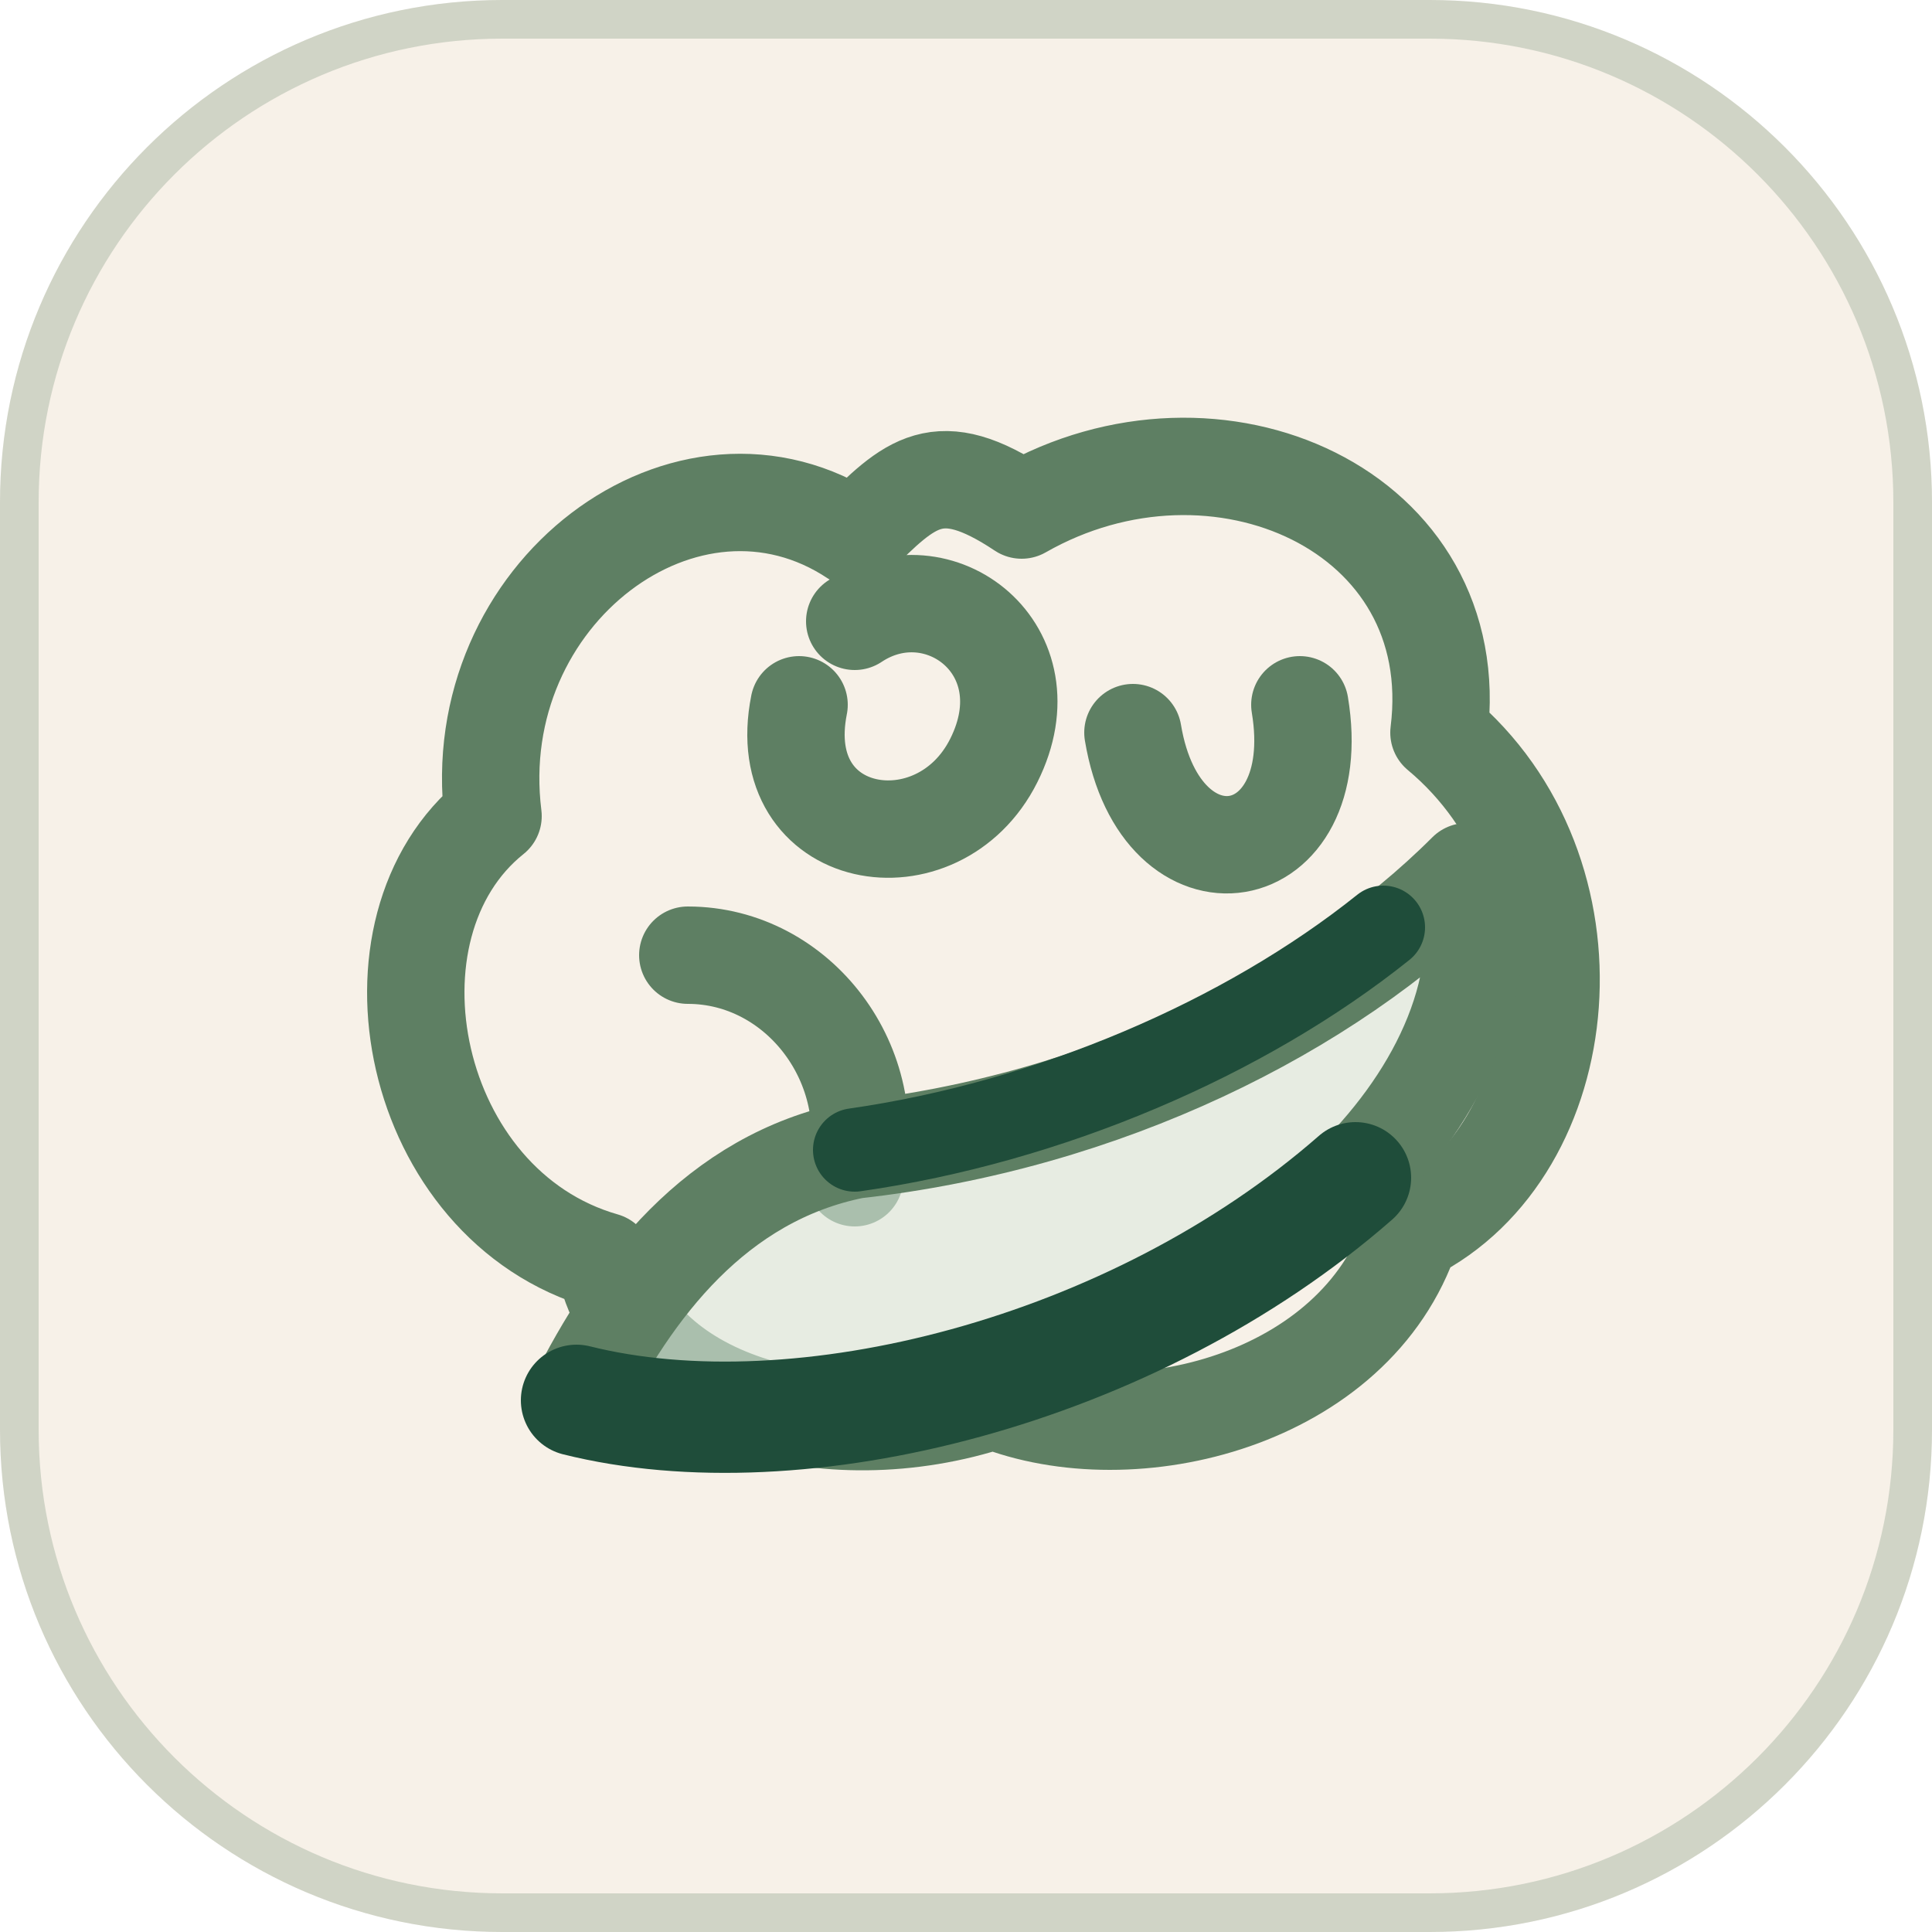
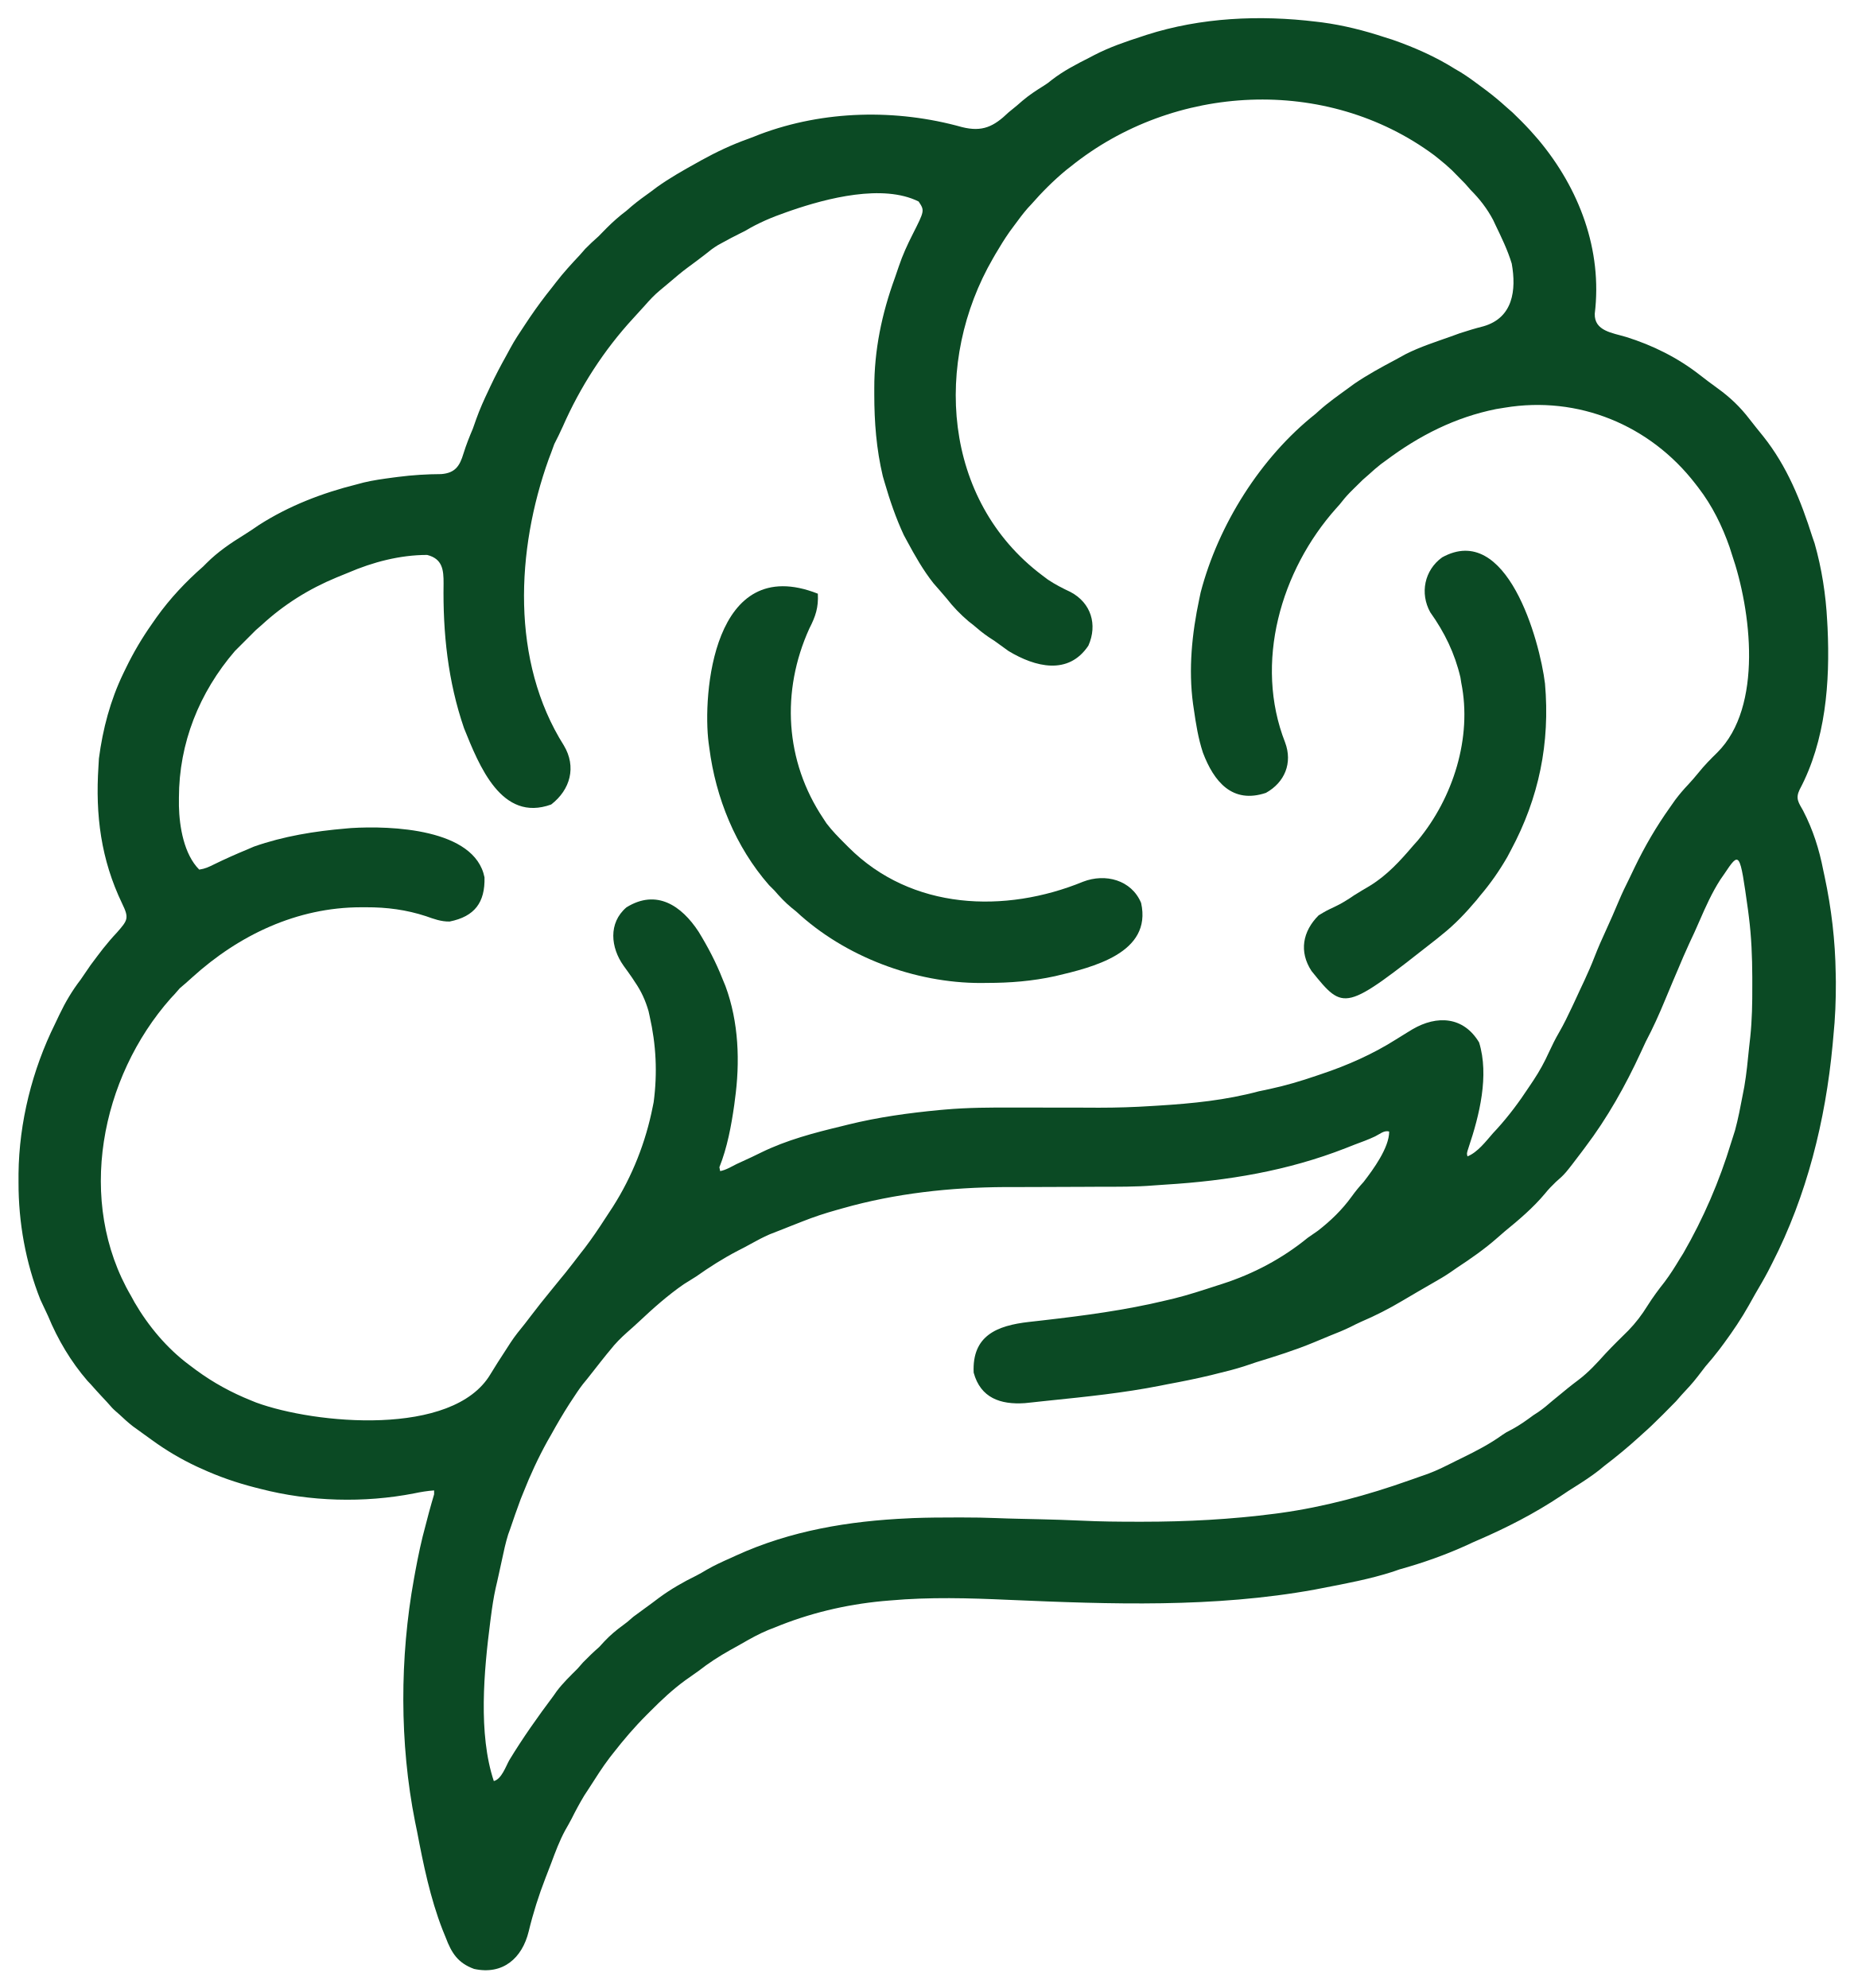
- <svg xmlns="http://www.w3.org/2000/svg" viewBox="0 0 100 100" fill="none">
-   <rect width="100" height="100" rx="26" fill="#F7F1E8" />
-   <rect x="1" y="1" width="98" height="98" rx="25" stroke="#5E7F63" stroke-width="2" stroke-opacity="0.25" />
-   <g transform="translate(14, 12) scale(0.72)" stroke="#5E7F63" stroke-width="7" stroke-linecap="round" stroke-linejoin="round" fill="none">
-     <path d="M42 22 C30 14, 14 26, 16 42 C6 50, 10 70, 24 74 C26 84, 40 88, 52 84 C62 88, 78 84, 82 72 C94 66, 96 46, 84 36 C86 20, 68 12, 54 20 C48 16, 46 18, 42 22 Z" />
-     <path d="M38 34 C36 44, 48 46, 52 38 C56 30, 48 24, 42 28" />
-     <path d="M62 36 C64 48, 76 46, 74 34" />
-     <path d="M30 52 C38 52, 44 60, 42 68" />
-     <path d="M22 84 C38 88, 62 82, 78 68 C84 62, 88 54, 86 46 C76 56, 60 64, 42 66 C32 68, 26 76, 22 84 Z" fill="#DCE9DD" fill-opacity="0.6" />
-     <path d="M22 84 C38 88, 62 82, 78 68" stroke="#1F4D3A" stroke-width="8" />
-     <path d="M42 66 C56 64, 70 58, 80 50" stroke="#1F4D3A" stroke-width="6" />
+ <svg xmlns="http://www.w3.org/2000/svg" viewBox="36 157 2391 2565" role="img" aria-label="Mente en Línea">
+   <g fill="#0B4A24" fill-rule="evenodd">
+     <path d="M0 0 C2.5 0.3 4.9 0.6 7.5 0.9 C35 4.6 61.6 11.3 88 20 C91.5 21.1 95.1 22.2 98.7 23.4 C126.5 33.1 154.1 45.3 179 61 C181.4 62.4 183.8 63.8 186.2 65.2 C195.6 71 204.2 77.4 213 84 C215.2 85.6 217.3 87.2 219.6 88.9 C228.4 95.6 236.8 102.5 245 110 C247.6 112.3 250.3 114.6 253 117 C256.5 120.5 260.1 123.9 263.6 127.4 C265.4 129.2 267.2 131 269 132.9 C273.1 137.1 277.1 141.5 281 146 C282.9 148.1 284.7 150.2 286.6 152.4 C339.3 215.4 369.2 294.6 359.2 376.7 C358.4 399.2 382.3 401.5 399.4 406.7 C433.9 417.4 466.6 433.7 495 456 C502.3 461.7 509.6 467.2 517.1 472.6 C533.5 484.4 546.7 496.9 559 513 C564.7 520.3 570.5 527.6 576.4 534.8 C607.4 573.7 625.1 618.1 640 665 C640.9 667.7 641.8 670.4 642.8 673.1 C652 705.4 657.3 739.5 659 773 C659.1 774.5 659.1 774.5 659.5 781.9 C662.8 852.4 657.1 927.6 623.4 990.9 C617.9 1002.4 622.1 1007.5 628 1018 C640.8 1042.8 648.7 1067.7 654 1095 C654.6 1097.6 655.1 1100.2 655.7 1102.9 C664.5 1144.3 669.4 1185.6 670 1228 C670.1 1231.6 670.1 1235.2 670.2 1239 C670.3 1262.5 669.4 1285.6 667 1309 C666.7 1312.7 666.3 1316.4 666 1320.2 C656.8 1417.7 632.8 1514.6 588 1602 C586.3 1605.3 584.6 1608.6 582.9 1612 C577.7 1621.9 572 1631.6 566.3 1641.3 C563.5 1646.2 560.7 1651.1 558 1656.1 C548.4 1673.2 537.6 1689.2 526 1705 C524 1707.7 522 1710.4 519.9 1713.2 C514.2 1720.7 508.2 1727.9 502 1735 C498.6 1739.3 495.3 1743.6 492 1748 C485.5 1756.5 478.3 1764.2 471 1772 C468.7 1774.6 466.4 1777.3 464 1780 C458.4 1785.7 452.7 1791.4 447.1 1797.1 C446.3 1797.8 446.3 1797.8 442.4 1801.7 C435.8 1808.3 429.1 1814.8 422 1821 C420.2 1822.7 418.4 1824.3 416.5 1826 C402.2 1839 387.4 1851.3 372 1863 C369.5 1865 367 1867.1 364.4 1869.2 C354.8 1876.7 344.7 1883.3 334.4 1889.8 C328.1 1893.7 321.9 1897.7 315.8 1901.9 C281.8 1924.6 245 1943.5 207.5 1959.6 C203.5 1961.3 199.5 1963.1 195.6 1965 C167 1978.1 137.3 1988.6 107 1997 C104.3 1997.9 101.5 1998.9 98.7 1999.9 C69.1 2009.4 38.5 2015.1 8 2021 C6.4 2021.3 6.4 2021.3 -1.8 2022.9 C-131.9 2046.6 -265.2 2041.9 -396.7 2036.2 C-448 2033.9 -498.7 2032.4 -550 2037 C-553.1 2037.3 -556.2 2037.5 -559.5 2037.8 C-607.7 2042.4 -654.2 2053.5 -699 2072 C-701.6 2073 -704.3 2074.1 -707 2075.1 C-719.1 2080.1 -730.3 2086.4 -741.6 2092.9 C-746.4 2095.7 -751.3 2098.3 -756.1 2101 C-770.5 2109.1 -784 2117.8 -797 2128 C-802.7 2132 -808.3 2136 -814 2140 C-830.3 2151.9 -844.7 2165.4 -858.9 2179.7 C-860.6 2181.4 -862.4 2183.2 -864.2 2185 C-879.6 2200.4 -893.6 2216.8 -907 2234 C-908.5 2236 -910.1 2237.9 -911.7 2240 C-921.2 2252.5 -929.5 2265.8 -938 2279 C-940.1 2282.2 -942.2 2285.5 -944.4 2288.8 C-950.3 2298.6 -955.6 2308.5 -960.7 2318.7 C-963.3 2323.7 -966.1 2328.6 -968.9 2333.5 C-976.3 2347.1 -981.6 2361.5 -987 2376 C-989.5 2382.4 -992 2388.8 -994.4 2395.2 C-1003.2 2417.9 -1010.3 2440.4 -1016 2464 C-1024.4 2498.5 -1049.3 2520.5 -1086.4 2512.4 C-1107.4 2504.8 -1115.5 2491.8 -1123 2472 C-1124.4 2468.5 -1125.8 2465 -1127.3 2461.4 C-1143 2420.9 -1151.9 2377.6 -1160 2335 C-1160.9 2330.8 -1161.7 2326.6 -1162.6 2322.4 C-1182.7 2221.1 -1182.4 2110.5 -1164 2009 C-1163.4 2005.7 -1162.8 2002.5 -1162.2 1999.1 C-1158.5 1979.2 -1154.4 1959.5 -1149 1940 C-1147.6 1934.6 -1146.2 1929.3 -1144.8 1923.9 C-1142.6 1915.9 -1140.4 1908 -1138 1900 C-1138 1898.3 -1138 1896.7 -1138 1895 C-1146.8 1895.6 -1155.1 1897 -1163.7 1898.8 C-1228.2 1911.4 -1298.3 1909.5 -1362 1893 C-1364.5 1892.4 -1366.9 1891.8 -1369.5 1891.1 C-1393.2 1885 -1415.7 1877.2 -1438 1867 C-1439 1866.5 -1439 1866.5 -1444.2 1864.2 C-1464.8 1854.5 -1483.6 1843.4 -1502 1830 C-1505.1 1827.8 -1508.1 1825.6 -1511.3 1823.3 C-1514.2 1821.2 -1517 1819.1 -1520 1817 C-1522.1 1815.5 -1524.2 1813.9 -1526.4 1812.4 C-1532.6 1807.6 -1538.3 1802.4 -1544 1797 C-1545.6 1795.6 -1547.2 1794.2 -1548.8 1792.8 C-1553 1789 -1553 1789 -1560 1781 C-1562.3 1778.5 -1564.6 1776 -1567 1773.5 C-1571.8 1768.4 -1576.4 1763.2 -1581 1758 C-1581.7 1757.3 -1581.7 1757.3 -1585.1 1753.7 C-1606.6 1728.8 -1623.5 1700.3 -1636 1670 C-1639.3 1663 -1642.6 1655.9 -1645.9 1648.9 C-1664.9 1601.1 -1674.2 1549.2 -1674.1 1497.9 C-1674.1 1494.1 -1674.1 1490.2 -1674.1 1486.3 C-1673.4 1420.1 -1656.4 1352.3 -1627 1293 C-1625.1 1289.1 -1623.3 1285.1 -1621.4 1281.2 C-1613.6 1264.9 -1605 1250.3 -1594 1236 C-1589.7 1229.7 -1585.3 1223.3 -1581 1217 C-1578 1213 -1575 1209 -1572 1205 C-1569.7 1202 -1567.5 1199.1 -1565.1 1196 C-1559.3 1188.7 -1553.4 1181.8 -1547 1175 C-1533.3 1159.3 -1531.2 1156.8 -1540.4 1137.9 C-1567.8 1080.9 -1575.1 1023.7 -1571 961 C-1570.8 957.6 -1570.6 954.1 -1570.4 950.6 C-1565.4 912.4 -1555.7 875.7 -1539 841 C-1537.9 838.6 -1536.7 836.3 -1535.5 833.8 C-1525.8 813.8 -1514.8 795.2 -1502 777 C-1500 774.2 -1498 771.3 -1496 768.4 C-1478.7 744.2 -1458.3 722.5 -1436 703 C-1435.3 702.3 -1435.3 702.3 -1431.5 698.5 C-1417 684 -1400.4 672.7 -1383 662 C-1376.5 657.9 -1370.3 653.8 -1364 649.4 C-1325.3 624.6 -1282.4 608.1 -1238 597 C-1235 596.2 -1232 595.4 -1229 594.6 C-1216.5 591.6 -1204 589.9 -1191.3 588.2 C-1189 587.9 -1186.7 587.6 -1184.3 587.3 C-1165.6 584.9 -1147.6 583.8 -1128.8 583.7 C-1110.8 582.3 -1104.9 573.2 -1100.1 557.1 C-1096.7 546.1 -1092.5 535.6 -1088 525 C-1086.5 520.9 -1085.1 516.9 -1083.7 512.8 C-1079.2 500.2 -1073.8 488.1 -1068 476 C-1067.1 474.1 -1066.2 472.1 -1065.3 470.2 C-1059 456.8 -1052.2 443.9 -1045 431 C-1044.2 429.4 -1044.2 429.4 -1039.9 421.6 C-1034.2 411 -1027.6 401.1 -1020.9 391.1 C-1018.7 387.8 -1016.5 384.6 -1014.3 381.2 C-1005.3 368 -996 355.4 -986 343 C-985.2 341.9 -985.2 341.9 -980.9 336.4 C-971.3 323.9 -960.8 312.5 -950 301 C-947.7 298.4 -945.4 295.7 -943 293 C-937.5 287.4 -931.9 282.2 -926 277 C-922.4 273.4 -918.9 269.8 -915.4 266.2 C-907.3 258.1 -899.2 250.9 -890 244 C-887.8 242.1 -885.5 240.1 -883.2 238.1 C-875.1 231.3 -866.7 225.2 -858 219 C-855.6 217.2 -853.2 215.4 -850.7 213.5 C-834.2 201.7 -816.7 191.8 -799 182 C-797.2 181 -795.3 180 -793.5 178.9 C-773.9 168.1 -754.3 158.8 -733.3 151.3 C-728.1 149.4 -722.9 147.4 -717.8 145.3 C-635.1 114.2 -541.7 112.3 -457 136 C-430.8 142.5 -416.2 135.5 -397 117 C-393.4 114 -389.7 111 -386 108 C-384.9 107 -384.9 107 -379.2 102.1 C-370.4 94.6 -361 88.5 -351.2 82.4 C-346 79 -346 79 -341.6 75.4 C-326.4 63.5 -309.2 54.7 -292 46 C-290.2 45 -288.4 44.1 -286.5 43.1 C-266.8 32.9 -246.1 25.8 -225 19 C-223 18.4 -221.1 17.7 -219 17 C-148.8 -5.5 -72.9 -8.9 0 0 Z M-317 187 C-318.8 188.4 -320.5 189.8 -322.4 191.2 C-338.8 204.7 -354 220 -368 236 C-368.7 236.7 -368.7 236.7 -372.2 240.5 C-378.2 247.4 -383.6 254.6 -389 262 C-390.1 263.4 -390.1 263.4 -395.5 270.8 C-402.2 280.3 -408.1 290 -414 300 C-415 301.8 -416.1 303.5 -417.1 305.4 C-494.1 438.3 -482.3 617.2 -354 714 C-351.5 715.9 -348.9 717.8 -346.3 719.8 C-336.9 726.1 -327.3 731 -317.1 735.8 C-290.5 749.8 -282 778 -294 805 C-319.7 843.6 -362.5 832.8 -397 812 C-403 807.7 -409 803.4 -415 799 C-417.6 797.3 -420.2 795.6 -422.8 793.9 C-430 789 -436.4 783.7 -443 778 C-444.8 776.6 -446.5 775.2 -448.4 773.8 C-459 764.8 -468.5 755 -477 744 C-482.6 737.5 -488.1 731 -493.8 724.6 C-507.2 707.7 -517.8 688.9 -528 670 C-529.4 667.5 -530.7 665 -532.1 662.4 C-542.4 640.3 -550.2 617.4 -557 594 C-557.7 591.5 -558.5 589 -559.2 586.4 C-567.5 551.5 -570.2 516.6 -570.2 480.8 C-570.2 478.3 -570.2 475.7 -570.2 473.1 C-570.3 423.7 -560.5 376.7 -543.6 330.4 C-541.9 325.4 -540.2 320.5 -538.5 315.5 C-533.7 301.2 -527.6 287.9 -520.8 274.5 C-505.2 243.7 -505.2 243.7 -513 232 C-559.1 209 -631.4 227.8 -677.3 243.6 C-679.4 244.3 -681.4 245 -683.6 245.8 C-702.3 252.3 -719.9 259.7 -737 270 C-739.4 271.2 -741.7 272.4 -744.2 273.6 C-751.5 277.2 -758.7 281 -765.9 285 C-767.9 286.1 -770 287.3 -772.1 288.4 C-777.9 291.9 -782.8 295.7 -788 300 C-795.6 305.8 -803.1 311.6 -810.9 317.2 C-818.9 323.1 -826.4 329.5 -834 336 C-838.3 339.7 -842.6 343.3 -846.9 346.8 C-854 352.7 -860 359.1 -866 366 C-871 371.6 -876 377.1 -881.1 382.6 C-918.9 423.6 -949.6 471.3 -972 522.3 C-975.4 530 -979.2 537.5 -983 545 C-984.3 548.6 -985.6 552.3 -987 556 C-988.1 558.8 -989.1 561.5 -990.2 564.4 C-1032.2 681.4 -1039.3 825.1 -970.6 933.9 C-954.2 961.4 -962.2 990.9 -987 1010 C-1051.1 1033.3 -1079.9 959.9 -1099.4 911.6 C-1120.2 851.1 -1126.8 788.6 -1125.8 724.9 C-1125.7 707.2 -1127.2 693 -1147 688 C-1182 688 -1217 697.2 -1249 711 C-1253.9 713 -1258.8 715 -1263.7 717 C-1299.5 731.8 -1331.5 751.8 -1360 778 C-1362.6 780.3 -1365.3 782.6 -1368 785 C-1372.7 789.6 -1377.4 794.3 -1382 799 C-1386.3 803.3 -1390.7 807.7 -1395 812 C-1441 865.5 -1467.1 930.8 -1467.2 1001.3 C-1467.2 1004.8 -1467.2 1008.3 -1467.2 1011.9 C-1466.6 1038.7 -1460.7 1074.3 -1441 1094 C-1433.4 1092.9 -1428.6 1090.6 -1421.8 1087.2 C-1407.7 1080.3 -1393.5 1074 -1379 1068 C-1376.2 1066.8 -1373.3 1065.6 -1370.4 1064.3 C-1332.3 1050.9 -1292.1 1044.4 -1252 1041 C-1249.7 1040.8 -1247.5 1040.6 -1245.2 1040.4 C-1193.9 1037.2 -1085.6 1041 -1073 1104 C-1072.2 1136.3 -1085.6 1154.5 -1118 1161 C-1129 1161.2 -1138.3 1157.7 -1148.5 1154.1 C-1173.8 1145.8 -1199.1 1142.5 -1225.6 1142.6 C-1227.9 1142.6 -1230.2 1142.6 -1232.5 1142.6 C-1314.8 1142.7 -1389.8 1178.4 -1450 1233 C-1455.3 1237.8 -1460.5 1242.5 -1466 1247 C-1468.3 1249.6 -1470.6 1252.3 -1473 1255 C-1474.5 1256.6 -1476.1 1258.3 -1477.6 1259.9 C-1568.4 1362.4 -1600.1 1522.3 -1529 1644 C-1527.5 1646.8 -1526 1649.5 -1524.4 1652.4 C-1506.6 1683 -1482.5 1711.8 -1454 1733 C-1451 1735.3 -1447.9 1737.6 -1444.8 1739.9 C-1422.7 1756.1 -1399.4 1768.8 -1374 1779 C-1371.9 1779.8 -1369.8 1780.7 -1367.6 1781.6 C-1291.9 1809.4 -1114 1826.4 -1065.5 1745.3 C-1059.4 1735.2 -1053 1725.2 -1046.5 1715.3 C-1044.1 1711.6 -1041.7 1708 -1039.4 1704.3 C-1033.8 1695.7 -1027.3 1687.8 -1020.9 1679.9 C-1018.1 1676.4 -1015.4 1672.8 -1012.7 1669.2 C-1004.7 1658.6 -996.4 1648.3 -988 1638 C-983.7 1632.7 -979.3 1627.3 -975 1622 C-972.9 1619.4 -970.7 1616.8 -968.5 1614.1 C-961.9 1605.8 -955.4 1597.4 -949 1589 C-947.3 1586.9 -945.7 1584.7 -943.9 1582.5 C-934.5 1570.1 -925.7 1557.2 -917.3 1544.1 C-914 1539 -910.7 1534 -907.4 1529 C-882.4 1489.8 -865 1445.6 -856 1400 C-855.6 1398 -855.2 1396.1 -854.8 1394.1 C-849.8 1356.3 -851.6 1320 -860 1283 C-860.5 1280.9 -860.9 1278.8 -861.4 1276.6 C-865.4 1262.8 -870.8 1250.9 -879 1239 C-880.2 1237.1 -881.5 1235.2 -882.8 1233.2 C-886.3 1228.1 -890 1223 -893.7 1217.9 C-910.1 1194.8 -913.7 1163 -889.9 1142.7 C-851.1 1118.6 -818.8 1140.5 -796.8 1174.2 C-784.9 1193.6 -774.3 1213.8 -766 1235 C-764.8 1238.1 -763.5 1241.1 -762.2 1244.2 C-745 1290.7 -743.2 1342.3 -750 1391 C-750.3 1393.1 -750.6 1395.3 -750.8 1397.4 C-754.6 1424.3 -759.9 1452.8 -770 1478 C-769.7 1479.7 -769.3 1481.3 -769 1483 C-761.3 1481.5 -755 1477.5 -748 1474 C-741.4 1470.9 -734.9 1467.9 -728.3 1464.9 C-724.2 1463 -720.1 1461 -716.1 1459 C-683.3 1442.9 -647.4 1433.5 -612 1425 C-609.5 1424.4 -607 1423.7 -604.4 1423.1 C-565.2 1413.4 -525.9 1408 -485.8 1404.2 C-483.6 1404 -481.3 1403.8 -479 1403.6 C-449.5 1401 -420.2 1400.9 -390.6 1401 C-384.6 1401 -378.6 1401 -372.6 1401 C-357.9 1401 -343.2 1401.1 -328.5 1401.1 C-320.2 1401.1 -311.9 1401.1 -303.7 1401.1 C-295.9 1401.2 -288.2 1401.2 -280.4 1401.2 C-257.5 1401.2 -234.8 1400.5 -212 1399 C-209.3 1398.8 -206.6 1398.7 -203.8 1398.5 C-159.7 1395.8 -116.8 1391.5 -74 1380 C-69.4 1379 -64.8 1378 -60.2 1377.1 C-39.7 1372.7 -19.8 1366.8 0 1360 C2.1 1359.3 4.1 1358.6 6.2 1357.9 C39.9 1346.7 73.1 1332 103 1313 C107.7 1310.1 112.5 1307.2 117.2 1304.2 C119.5 1302.9 121.8 1301.5 124.1 1300 C155.6 1281.6 189.9 1283.4 210 1317 C223.2 1359.7 210.4 1411.1 196.5 1452.4 C194 1460 194 1460 195 1464 C208.1 1458.8 218.9 1444.4 228 1434 C229.7 1432.1 231.4 1430.3 233.2 1428.4 C248.4 1411.6 261.6 1393.9 274 1375 C276 1372 278 1369 280.1 1365.9 C287.9 1354.1 294.4 1342.3 300.2 1329.4 C304.2 1320.8 308.3 1312.4 313.1 1304.2 C319.4 1293.3 324.7 1282.3 330 1271 C331.1 1268.7 332.1 1266.5 333.2 1264.2 C335.4 1259.4 337.6 1254.7 339.8 1249.9 C341.8 1245.5 343.9 1241.1 346 1236.7 C350.5 1226.9 354.8 1217.2 358.7 1207.1 C363.3 1195.3 368.3 1183.8 373.7 1172.2 C379.3 1159.9 384.8 1147.5 390 1135 C394.3 1124.8 399 1114.9 404 1105 C406.3 1100.3 408.5 1095.5 410.8 1090.8 C423.9 1063.7 438.6 1038.5 456 1014 C458.2 1010.8 460.5 1007.6 462.8 1004.3 C468.2 997.1 473.8 990.5 480 984 C484.5 979.1 488.8 974.2 493 969 C500.5 959.6 508.8 951.2 517.4 942.8 C576.5 883.8 561 759.4 536 687 C535.1 684 534.1 681 533.1 677.9 C523.5 650.5 510.7 624.4 492.9 601.3 C491.6 599.6 490.3 597.8 488.9 596.1 C430.4 520.4 337.9 482.2 243 498 C239.3 498.6 235.7 499.2 231.9 499.8 C179.2 510.4 132.9 533.9 90 566 C87.8 567.6 85.7 569.2 83.4 570.8 C78 575 73 579.4 68 584 C65.4 586.3 62.7 588.6 60 591 C56.3 594.6 52.6 598.2 49 601.8 C47.1 603.7 45.2 605.5 43.3 607.5 C38.5 612.4 34.2 617.6 30 623 C29.3 623.8 29.3 623.8 25.7 627.8 C-46 708.1 -80.4 827.5 -40.3 929.8 C-30.3 956.4 -40.7 981.5 -65 995 C-108.4 1009.5 -132.1 980.5 -146.3 943 C-152.3 924.7 -155.3 906 -158 887 C-158.3 884.8 -158.7 882.6 -159 880.3 C-165.1 835.3 -160.4 789.2 -151 745 C-150.4 742.2 -149.8 739.3 -149.2 736.4 C-126.4 649.1 -71.9 562.2 -1 506 C0.6 504.5 2.2 503.1 3.9 501.6 C15.5 491.2 28.4 482.2 41 473 C43.7 471 46.4 469 49.2 467 C66.1 455.5 84.1 445.7 102.2 436.1 C106.6 433.7 111.1 431.3 115.5 428.8 C134.2 419.4 154.3 413 174 406 C177.6 404.7 181.3 403.4 185 402 C195.1 398.7 205.3 395.6 215.6 393 C253.8 382 258.2 346.4 252.1 312.1 C246.8 294.6 238.9 278.4 231 262 C230 259.9 229.1 257.9 228.1 255.8 C220.3 241.1 210.7 228.7 199 217 C197.8 215.7 197.8 215.7 192 209 C188.3 205.2 184.5 201.4 180.8 197.6 C178.8 195.6 176.9 193.6 174.9 191.6 C169.4 186.4 163.9 181.7 158 177 C157 176.2 157 176.2 152 172.2 C13 69.2 -183.9 79.6 -317 187 Z M526 1100 C524.4 1102.3 522.9 1104.5 521.2 1106.9 C510.4 1123.7 502.3 1141.8 494.3 1160.2 C490.2 1169.6 486 1179.1 481.5 1188.4 C476 1200.2 471 1212.1 466 1224 C464.1 1228.4 462.3 1232.8 460.4 1237.1 C456.9 1245.5 453.4 1253.8 449.9 1262.2 C442.3 1280.6 434.3 1298.4 425 1316 C422.9 1320.6 420.7 1325.2 418.6 1329.8 C399 1372.4 375.4 1414.5 347 1452 C346.2 1453 346.2 1453 342.3 1458.3 C320.8 1486.7 320.8 1486.7 309 1497 C304 1501.8 299.4 1506.5 295.1 1511.9 C279.8 1530.2 261.6 1545.7 243.2 1560.7 C239.9 1563.5 236.6 1566.3 233.4 1569.2 C217.1 1583.6 199.1 1596.1 181 1608 C178.4 1609.8 175.8 1611.6 173.1 1613.5 C165.9 1618.4 158.6 1622.7 151 1627 C137.7 1634.6 124.4 1642.4 111.2 1650.2 C93.9 1660.5 76.3 1669.5 57.8 1677.4 C53.1 1679.5 48.5 1681.8 44 1684.1 C35.4 1688.3 26.7 1691.8 17.8 1695.3 C10.9 1698.1 4 1701 -2.9 1703.9 C-27.2 1714 -52.3 1721.9 -77.5 1729.6 C-82.8 1731.3 -88.1 1733.1 -93.3 1734.9 C-104.9 1738.6 -116.6 1741.6 -128.4 1744.4 C-130.7 1745 -133.1 1745.6 -135.5 1746.2 C-154.2 1750.7 -173 1754.5 -192 1758 C-195.1 1758.6 -198.3 1759.3 -201.5 1759.9 C-248.6 1769.2 -296.4 1774.1 -344 1779 C-345.9 1779.2 -345.9 1779.2 -355.4 1780.2 C-359 1780.6 -362.6 1781 -366.4 1781.4 C-369.6 1781.7 -372.8 1782.1 -376.1 1782.4 C-407.3 1784.5 -433.1 1775.8 -442 1743 C-444.2 1695.3 -412.1 1682.3 -370.6 1677.6 C-366.7 1677.2 -362.9 1676.7 -359 1676.3 C-357 1676.1 -355 1675.8 -352.9 1675.6 C-299.6 1669.5 -246.5 1662.5 -194.2 1649.9 C-190.7 1649.1 -187.2 1648.3 -183.6 1647.4 C-165.1 1642.8 -147.1 1636.9 -129 1631 C-126.4 1630.2 -123.8 1629.4 -121.2 1628.5 C-80.9 1615.5 -43.8 1595.8 -11 1569 C-6.7 1566 -2.3 1563 2 1560 C18.5 1547.2 33.3 1532.9 45.5 1516 C50.4 1509.2 55.3 1503.2 61 1497 C73.5 1480.8 94 1452.8 94 1432 C87.6 1429.9 81.6 1435.5 75.9 1438.2 C67.1 1442.4 58.1 1445.6 49 1449 C45.2 1450.5 41.4 1452 37.6 1453.5 C-37.2 1482.7 -114.3 1495.5 -194.1 1500.4 C-199.4 1500.7 -204.7 1501.1 -209.9 1501.5 C-233 1503.4 -256.2 1503.2 -279.3 1503.2 C-285.5 1503.2 -291.7 1503.3 -297.9 1503.3 C-315.6 1503.4 -333.3 1503.4 -350.9 1503.5 C-361.8 1503.5 -372.6 1503.6 -383.5 1503.6 C-389.5 1503.6 -395.6 1503.6 -401.7 1503.6 C-472.1 1504 -543.1 1511.7 -611 1531 C-613.6 1531.7 -616.1 1532.4 -618.8 1533.2 C-633.9 1537.4 -648.4 1542.2 -663 1548 C-668.6 1550.2 -674.2 1552.4 -679.8 1554.6 C-682.6 1555.7 -685.4 1556.8 -688.3 1558 C-694 1560.2 -699.6 1562.4 -705.2 1564.6 C-713.5 1568.2 -721.3 1572.4 -729.3 1576.8 C-735 1580 -740.7 1583 -746.5 1585.9 C-765.3 1595.7 -782.7 1606.8 -800 1619 C-805.3 1622.3 -810.7 1625.7 -816 1629 C-836.8 1643.4 -855.4 1660 -873.8 1677.3 C-878.8 1682 -883.9 1686.5 -889 1691 C-897.1 1698.2 -904.3 1705.4 -911 1714 C-912.4 1715.8 -913.9 1717.5 -915.4 1719.3 C-920.7 1725.8 -925.8 1732.4 -931 1739 C-941.6 1752.5 -941.6 1752.5 -946.1 1757.9 C-951.1 1764.4 -955.5 1771.1 -960 1778 C-961.1 1779.7 -962.2 1781.3 -963.3 1783 C-971.7 1796.1 -979.5 1809.4 -987 1823 C-988.5 1825.7 -990.1 1828.4 -991.7 1831.2 C-1003.7 1852.9 -1013.9 1874.9 -1023 1898 C-1024.1 1900.8 -1025.2 1903.6 -1026.4 1906.4 C-1031.2 1919.2 -1035.6 1932.1 -1040 1945 C-1040.8 1947.3 -1041.6 1949.5 -1042.5 1951.9 C-1045.8 1962.6 -1048.2 1973.6 -1050.5 1984.6 C-1051.4 1988.9 -1052.4 1993.1 -1053.3 1997.4 C-1053.7 1999.6 -1054.2 2001.7 -1054.7 2003.8 C-1055.9 2009.6 -1057.3 2015.3 -1058.6 2021 C-1061.3 2033.2 -1063.1 2045.3 -1064.7 2057.7 C-1065 2060 -1065.3 2062.3 -1065.6 2064.6 C-1073.7 2127.7 -1081.3 2209 -1061 2270 C-1051 2267.5 -1045.6 2251.2 -1041 2243 C-1023.5 2214.2 -1004.2 2186.9 -984 2160 C-982.6 2158 -981.2 2156 -979.8 2154 C-971.8 2143.4 -962.3 2134.3 -953 2125 C-950.7 2122.4 -948.4 2119.7 -946 2117 C-939.2 2110 -932.3 2103.4 -925 2097 C-922.8 2094.6 -920.5 2092.1 -918.2 2089.6 C-910.7 2081.7 -903.1 2075.3 -894.3 2068.9 C-889 2065 -889 2065 -881 2058 C-876 2054.3 -871 2050.6 -866 2047 C-859.7 2042.5 -853.6 2037.9 -847.4 2033.2 C-832.5 2022.3 -816.7 2013.2 -800.1 2005.1 C-795.4 2002.7 -790.7 2000 -786.1 1997.2 C-776 1991.4 -765.7 1986.7 -755 1982 C-752.9 1981 -750.8 1980.1 -748.7 1979.1 C-678.3 1946.9 -602.8 1934.4 -526 1931 C-524 1930.9 -522.1 1930.8 -520 1930.7 C-501.6 1930 -483.3 1929.9 -464.9 1929.9 C-463.4 1929.9 -463.4 1929.9 -456.1 1929.9 C-441.6 1929.9 -427.2 1930.1 -412.8 1930.7 C-394.1 1931.5 -375.3 1931.7 -356.5 1932.2 C-338.7 1932.6 -320.8 1933.2 -303 1934 C-278.9 1935.2 -254.8 1935.4 -230.8 1935.4 C-228.6 1935.4 -226.4 1935.4 -224.1 1935.4 C-166.8 1935.4 -109.9 1932.4 -53 1925 C-50.8 1924.7 -48.6 1924.4 -46.3 1924.1 C10.6 1916.2 65.9 1901.2 120 1882 C121.3 1881.6 121.3 1881.6 127.7 1879.3 C130.4 1878.4 133.1 1877.4 135.9 1876.4 C137.2 1876 137.2 1876 143.7 1873.7 C156.2 1869.1 168 1863 180 1857 C182.9 1855.6 185.8 1854.2 188.8 1852.7 C206.7 1843.9 223.9 1835 240.1 1823.3 C245 1820 245 1820 253 1815.9 C262.7 1810.6 271.2 1804.5 280 1798 C282.1 1796.6 284.2 1795.3 286.3 1793.9 C293 1789.3 298.9 1784.3 305 1779 C308.7 1776 312.3 1773 316 1770 C317.3 1768.9 317.3 1768.9 323.9 1763.5 C328.6 1759.7 333.4 1756 338.2 1752.4 C351.3 1742.5 362 1730.7 372.9 1718.6 C382.5 1708.3 392.6 1698.5 402.6 1688.6 C412.1 1678.8 419.9 1668.5 427.1 1656.9 C433.9 1646.1 441.3 1636.1 449.2 1626.1 C456.5 1616.4 462.8 1606.4 469 1596 C470.4 1593.7 471.9 1591.4 473.4 1589 C499.4 1543.9 520 1496.1 535.1 1446.3 C536.7 1441 538.4 1435.8 540.1 1430.6 C544.2 1415.5 547.1 1400.3 550 1385 C550.7 1381.4 551.4 1377.8 552.1 1374.1 C555 1357.3 556.6 1340.3 558.3 1323.3 C558.8 1318.8 559.3 1314.4 559.8 1309.9 C562.1 1287.9 562.5 1266 562.4 1243.9 C562.4 1242 562.4 1242 562.4 1232.6 C562.3 1206.5 561.3 1180.9 558 1155 C557.6 1152.1 557.3 1149.2 556.9 1146.2 C546.2 1069.8 546.2 1069.8 526 1100 Z " transform="translate(1734,185)" />
+     <path d="M0 0 C6.7 76.6 -7.7 147.3 -44 215 C-44.8 216.4 -44.8 216.4 -48.6 223.7 C-59 241.7 -70.5 258.2 -84 274 C-85.4 275.8 -86.9 277.6 -88.4 279.5 C-101.9 295.5 -116.5 311 -133 324 C-135.4 325.9 -137.7 327.8 -140.1 329.8 C-258.9 423.2 -258.9 423.2 -301.2 370.8 C-317.5 345.9 -312.7 319.7 -292 299 C-282 293 -282 293 -271.8 288.2 C-262.6 283.9 -254.4 278.8 -246 273 C-239.2 268.8 -232.5 264.7 -225.6 260.7 C-203.4 247 -186.7 228.6 -170 209 C-168.1 206.8 -166.1 204.6 -164.1 202.4 C-118.7 147.7 -93.7 69.8 -108 -1 C-108.4 -3.3 -108.7 -5.6 -109.1 -8 C-116.4 -39.1 -129.5 -66 -148 -92 C-161.6 -116.5 -155.6 -146.2 -132.8 -162.8 C-49.2 -209.1 -6.8 -55.8 0 0 Z " transform="translate(2029,1039)" />
+     <path d="M0 0 C0.9 17.9 -2.9 29.2 -11 45 C-47.6 125.7 -42.5 216 7 290 C8.4 292.1 9.8 294.2 11.2 296.4 C18.4 305.9 26.5 314.1 35 322.6 C36.6 324.2 38.1 325.7 39.8 327.4 C121 408.5 241.4 412.9 342.2 371.6 C370.9 360.5 404.6 369.3 417 399 C431.4 463.8 354.4 482.1 306 493.5 C276.7 499.9 248.2 502.2 218.2 502.2 C217 502.3 217 502.3 210.6 502.3 C125.2 502.5 34.7 468.4 -28 410 C-28.9 409.2 -28.9 409.2 -33.7 405.4 C-42 398.6 -49 391.1 -56 383 C-58.3 380.7 -60.6 378.4 -63 376 C-106.2 326.6 -131.7 263.5 -140 199 C-140.3 196.9 -140.6 194.7 -140.9 192.5 C-148.8 131.7 -136.1 -53.6 0 0 Z " transform="translate(1091,923)" />
  </g>
</svg>
